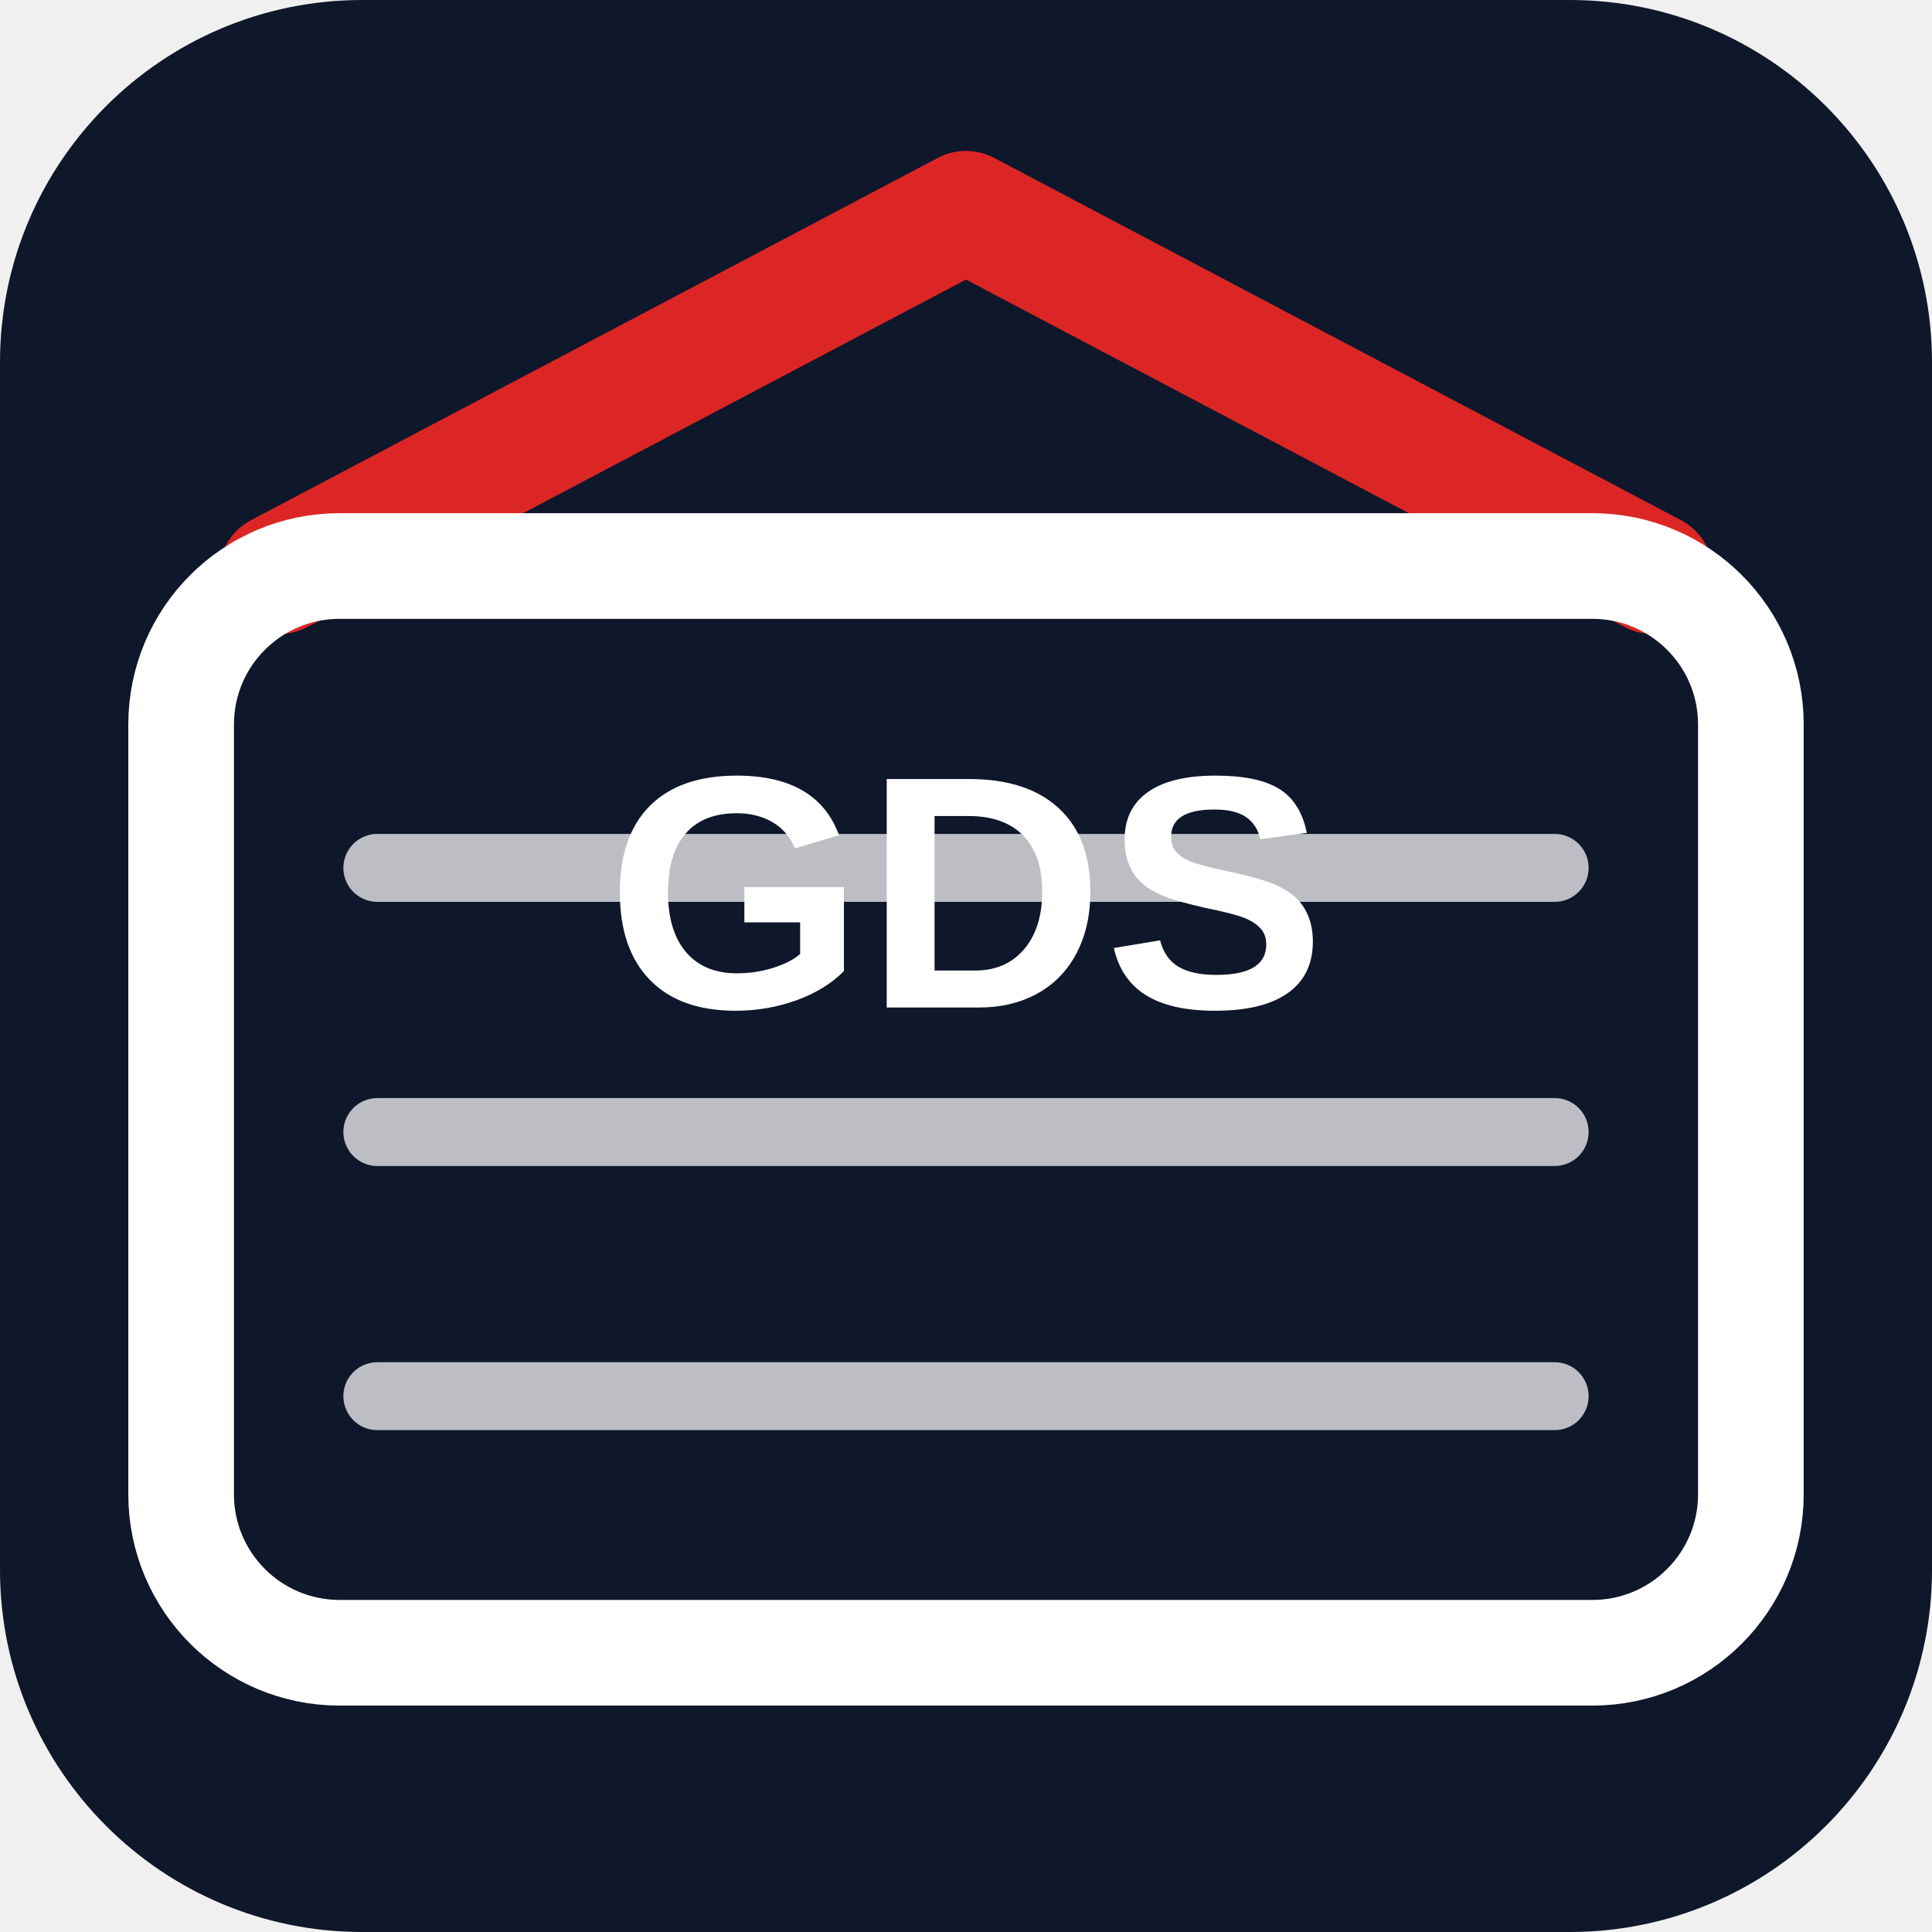
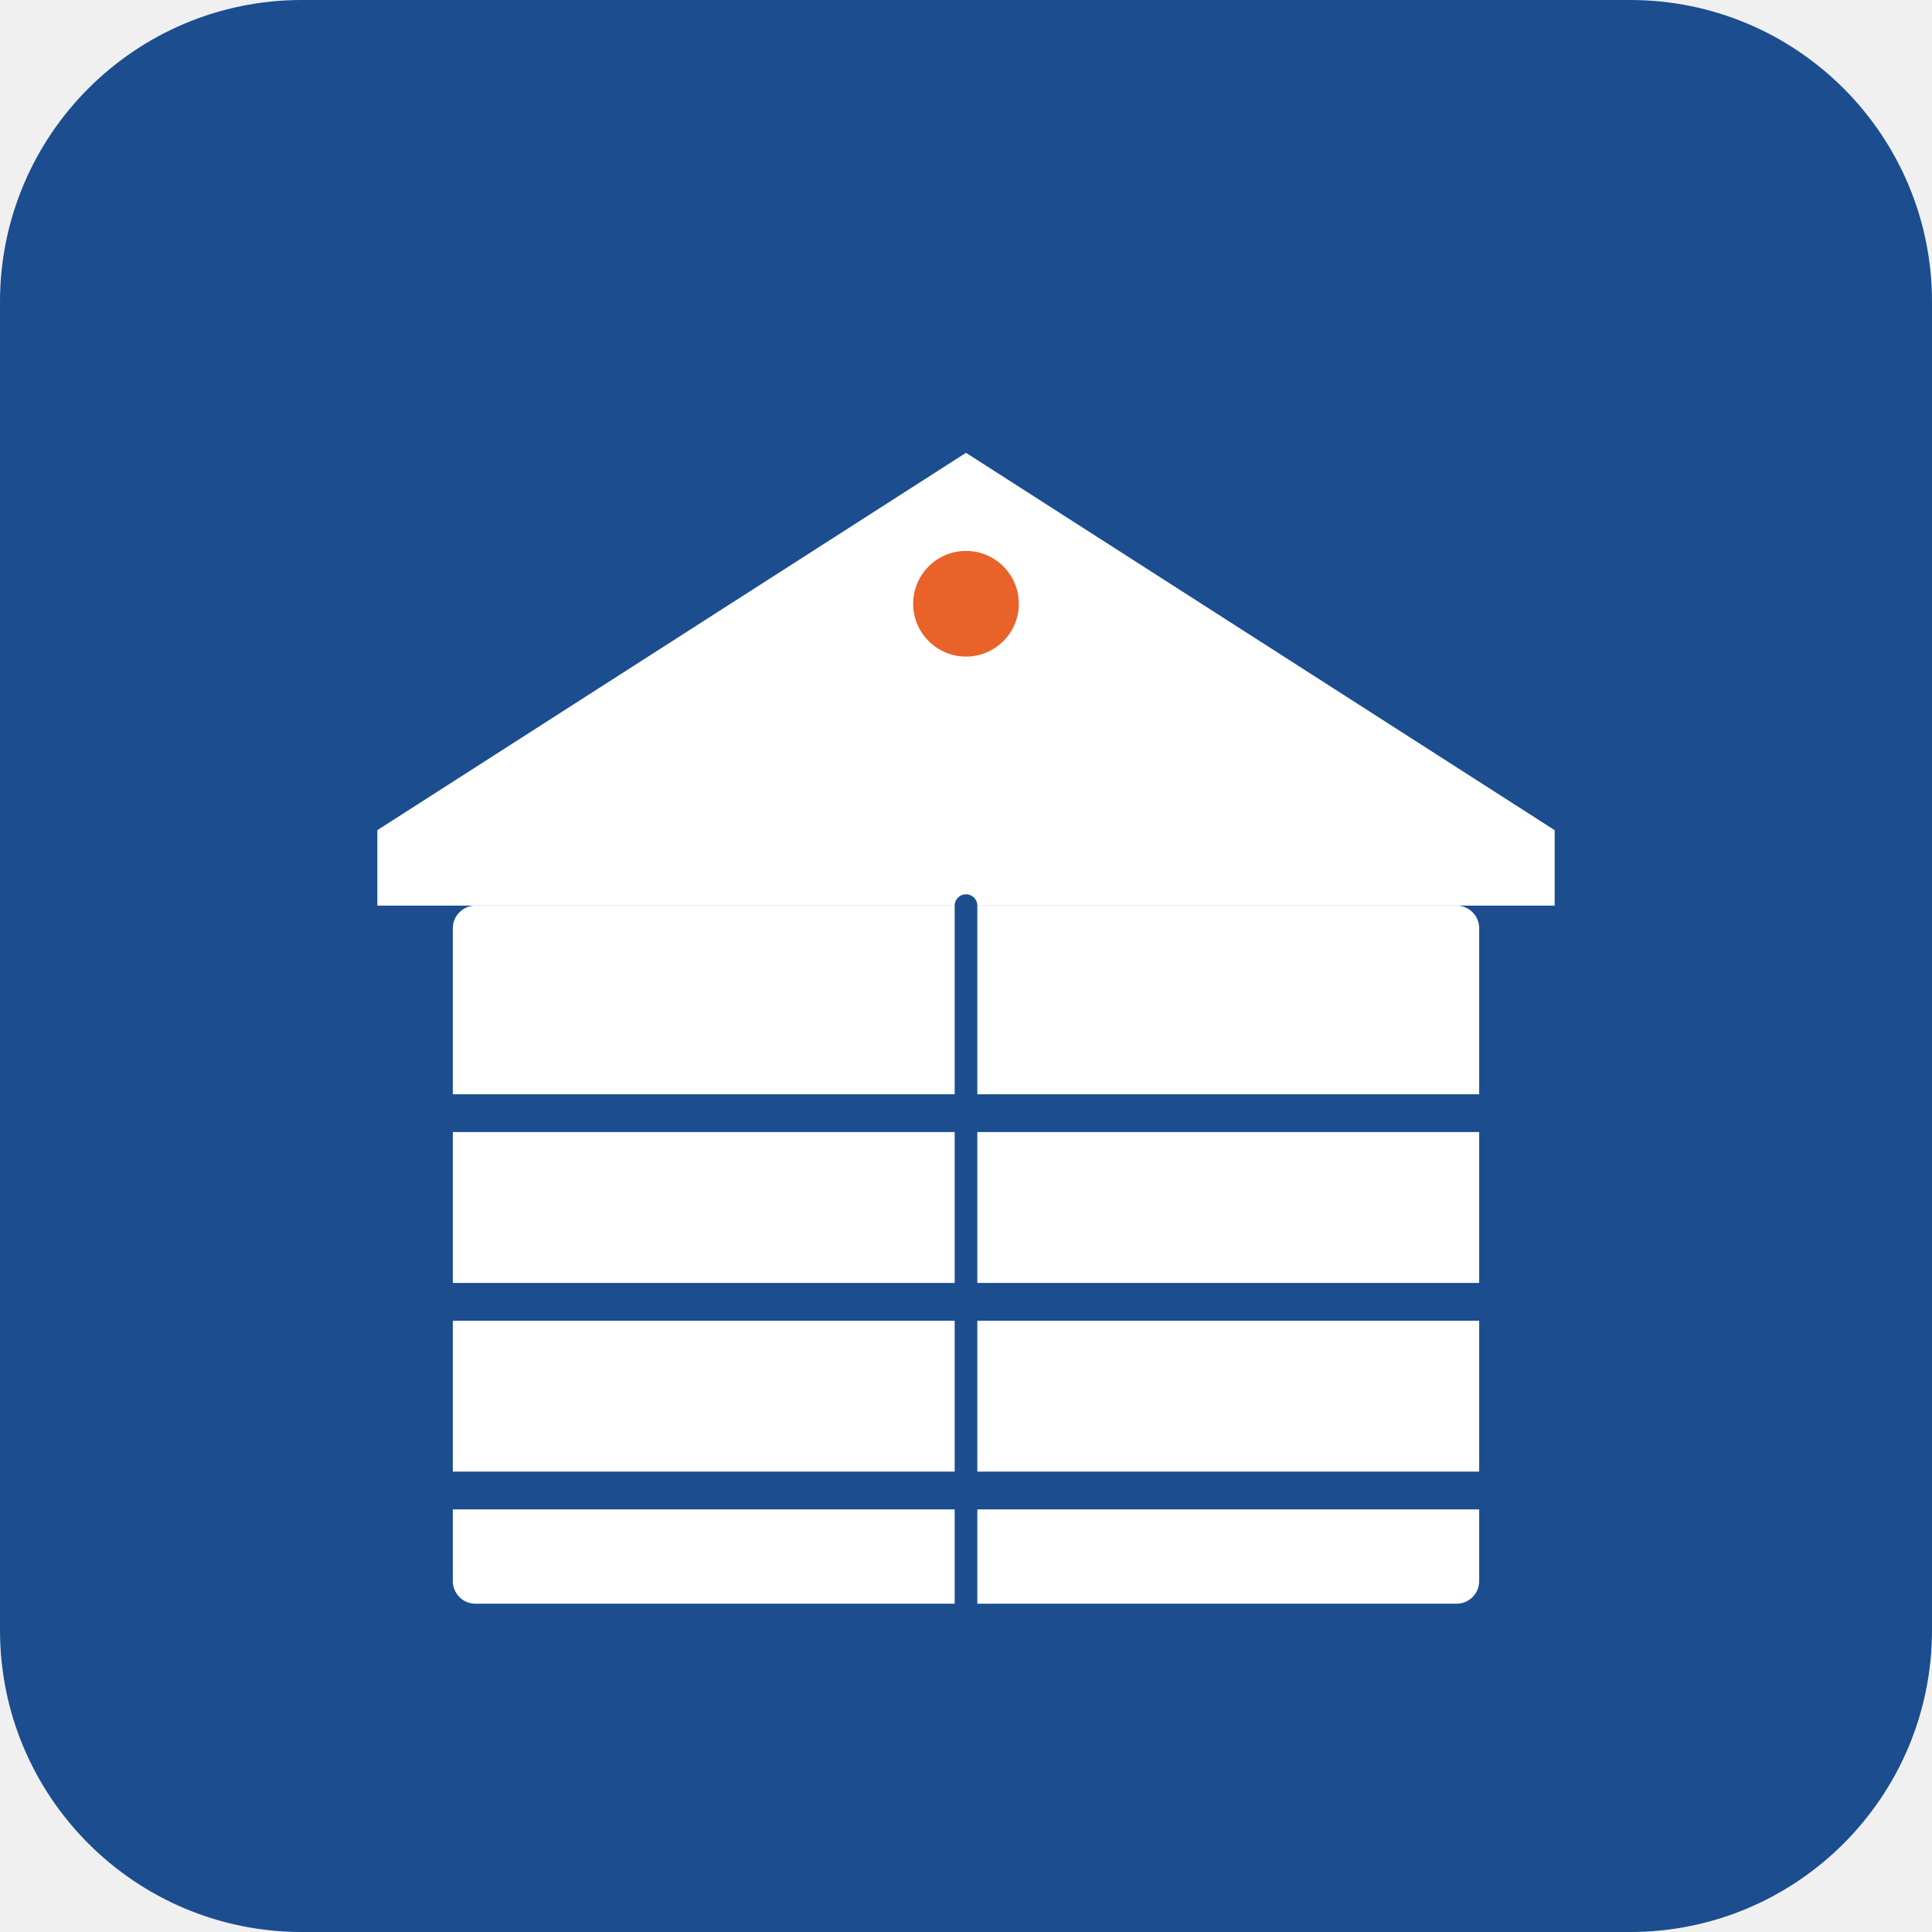
<svg xmlns="http://www.w3.org/2000/svg" viewBox="0 0 512 512">
-   <rect width="512" height="512" rx="96" fill="#0f172a" />
-   <path d="M74 152L256 56l182 96" fill="none" stroke="#dc2626" stroke-width="32" stroke-linecap="round" stroke-linejoin="round" />
-   <rect x="48" y="150" width="416" height="288" rx="42" fill="none" stroke="white" stroke-width="28" />
-   <path d="M100 230h312M100 300h312M100 370h312" stroke="white" stroke-opacity=".72" stroke-width="18" stroke-linecap="round" />
-   <text x="256" y="267" text-anchor="middle" font-family="Arial,sans-serif" font-size="88" font-weight="800" fill="white">GDS</text>
+   <rect width="512" height="512" rx="80" fill="#1B4D8F" />
+   <path d="M100 220 L256 120 L412 220 L412 240 L100 240 Z" fill="white" />
+   <rect x="120" y="240" width="272" height="185" rx="6" fill="white" />
+   <line x1="120" y1="295" x2="392" y2="295" stroke="#1B4D8F" stroke-width="10" stroke-linecap="round" />
+   <line x1="120" y1="345" x2="392" y2="345" stroke="#1B4D8F" stroke-width="10" stroke-linecap="round" />
+   <line x1="120" y1="395" x2="392" y2="395" stroke="#1B4D8F" stroke-width="10" stroke-linecap="round" />
+   <line x1="256" y1="240" x2="256" y2="425" stroke="#1B4D8F" stroke-width="6" stroke-linecap="round" />
+   <circle cx="256" cy="160" r="14" fill="#E8622A" />
</svg>
